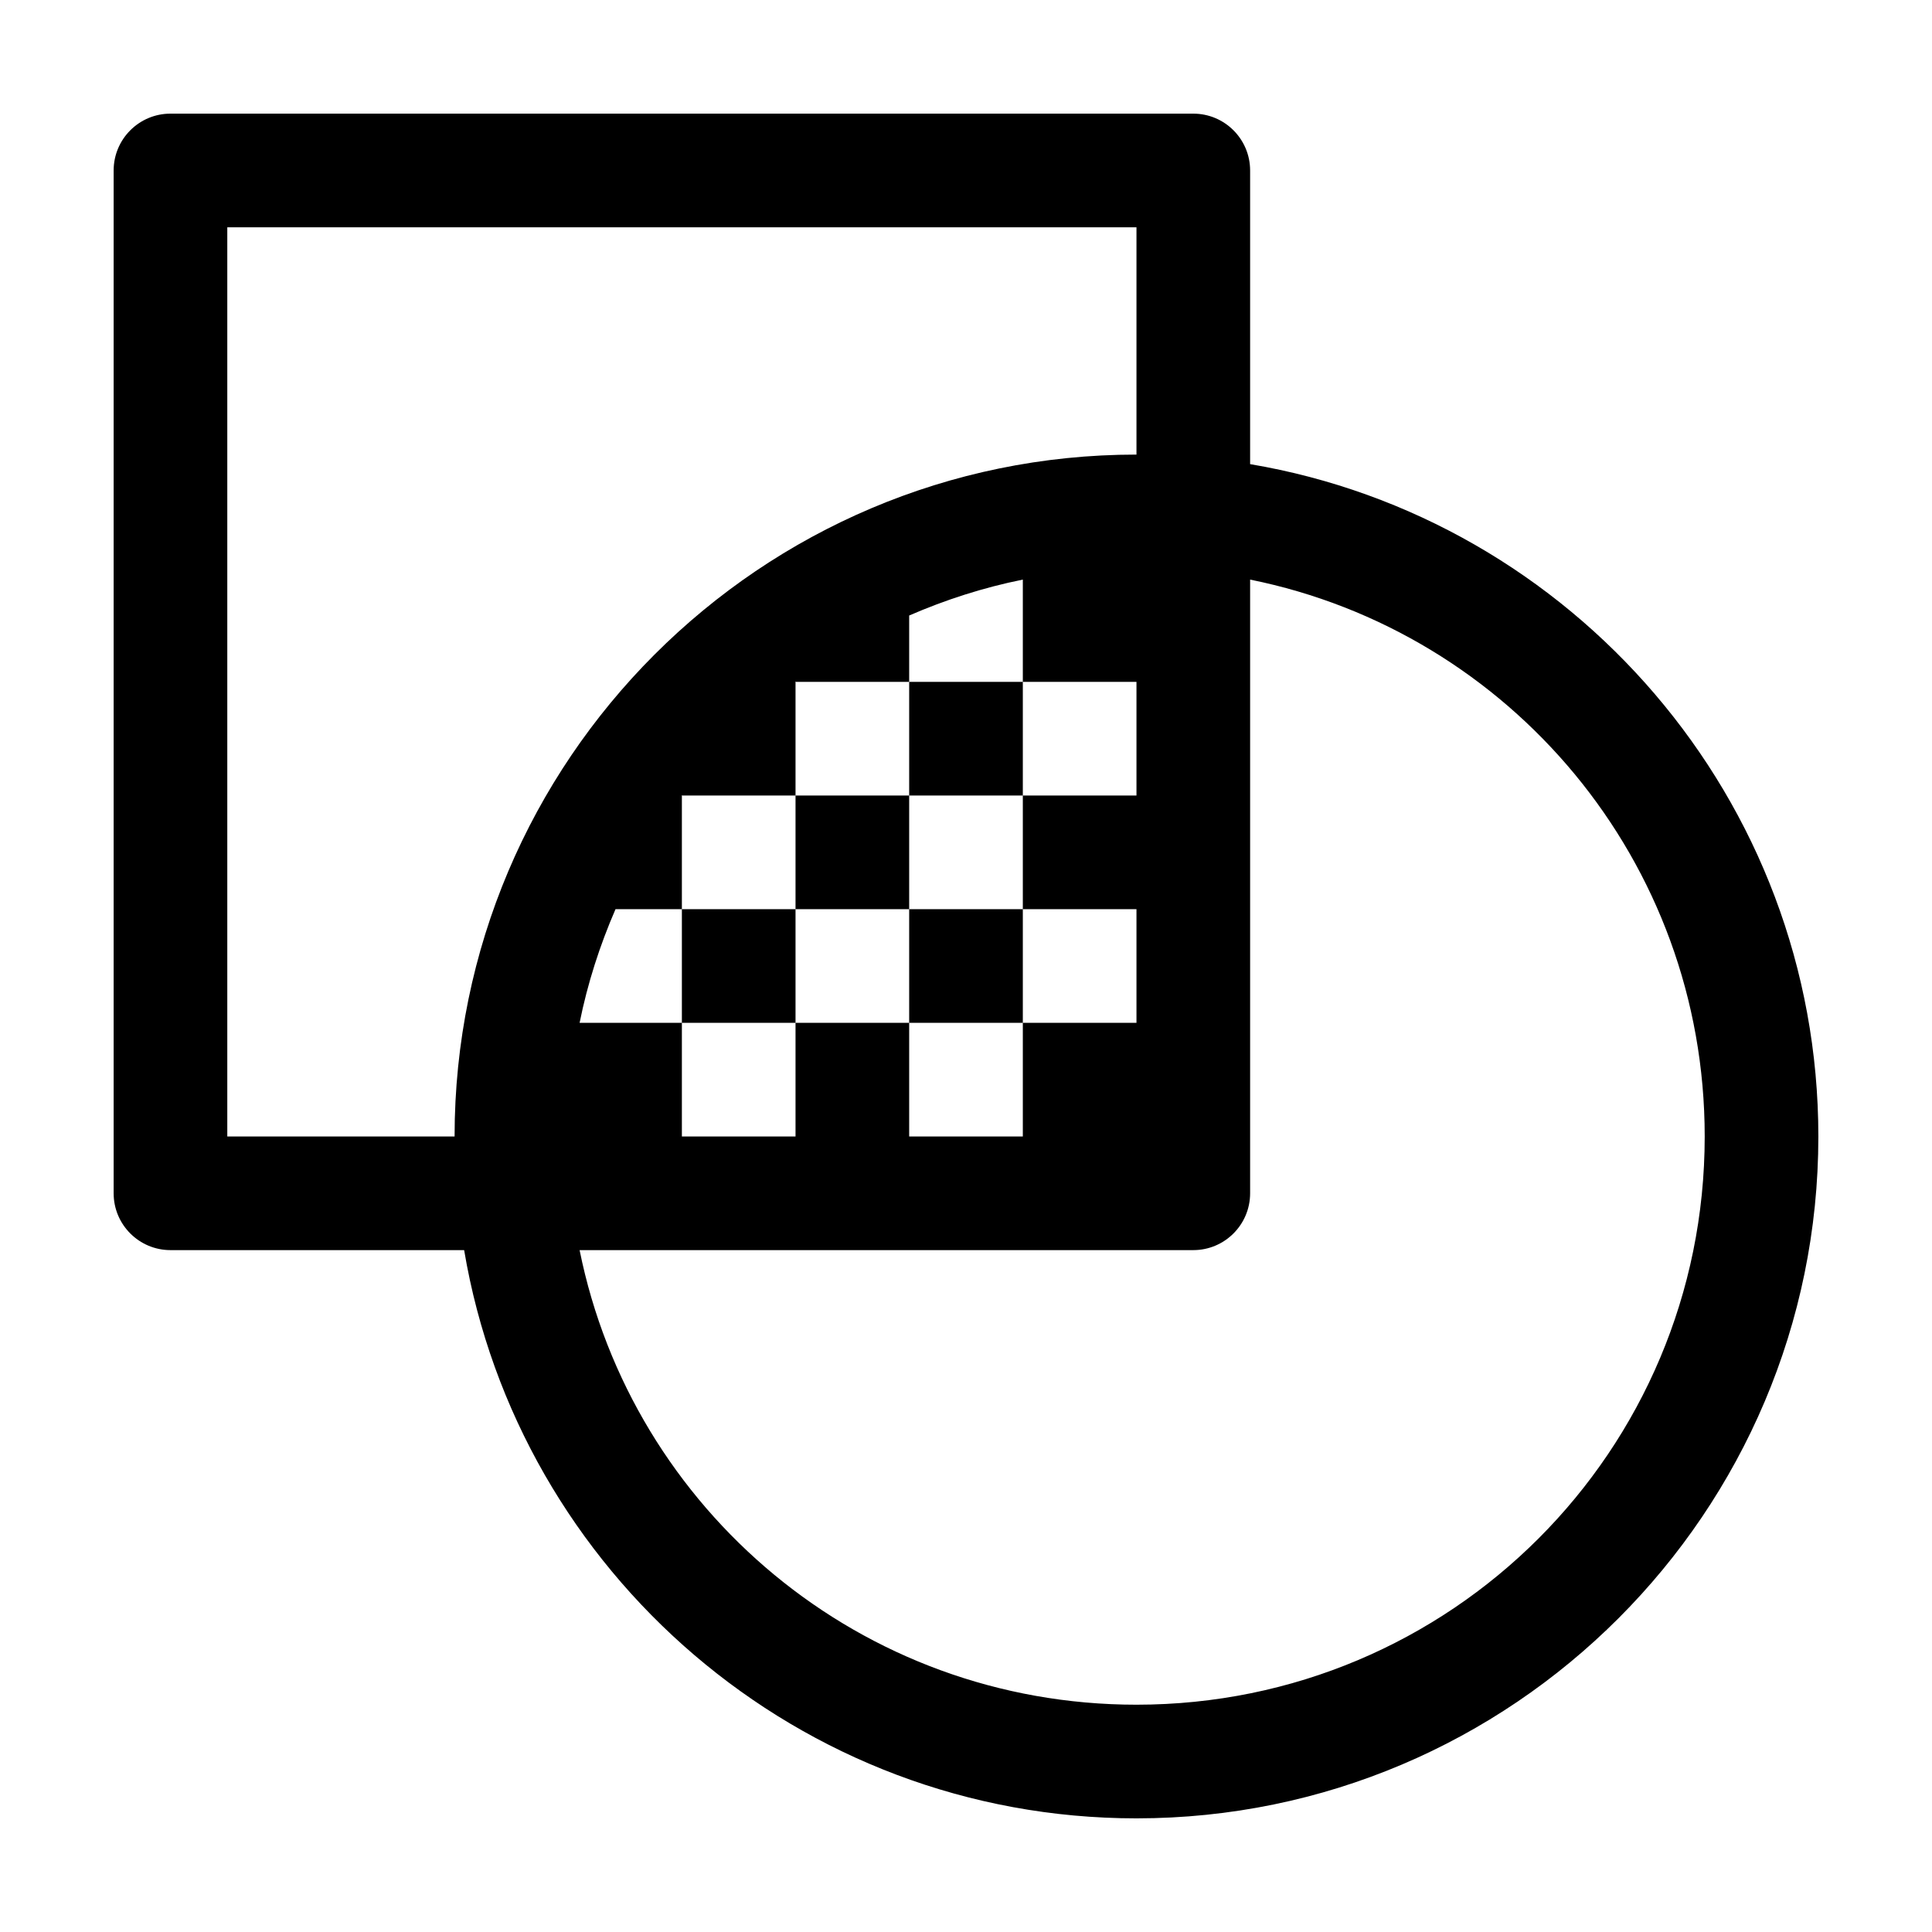
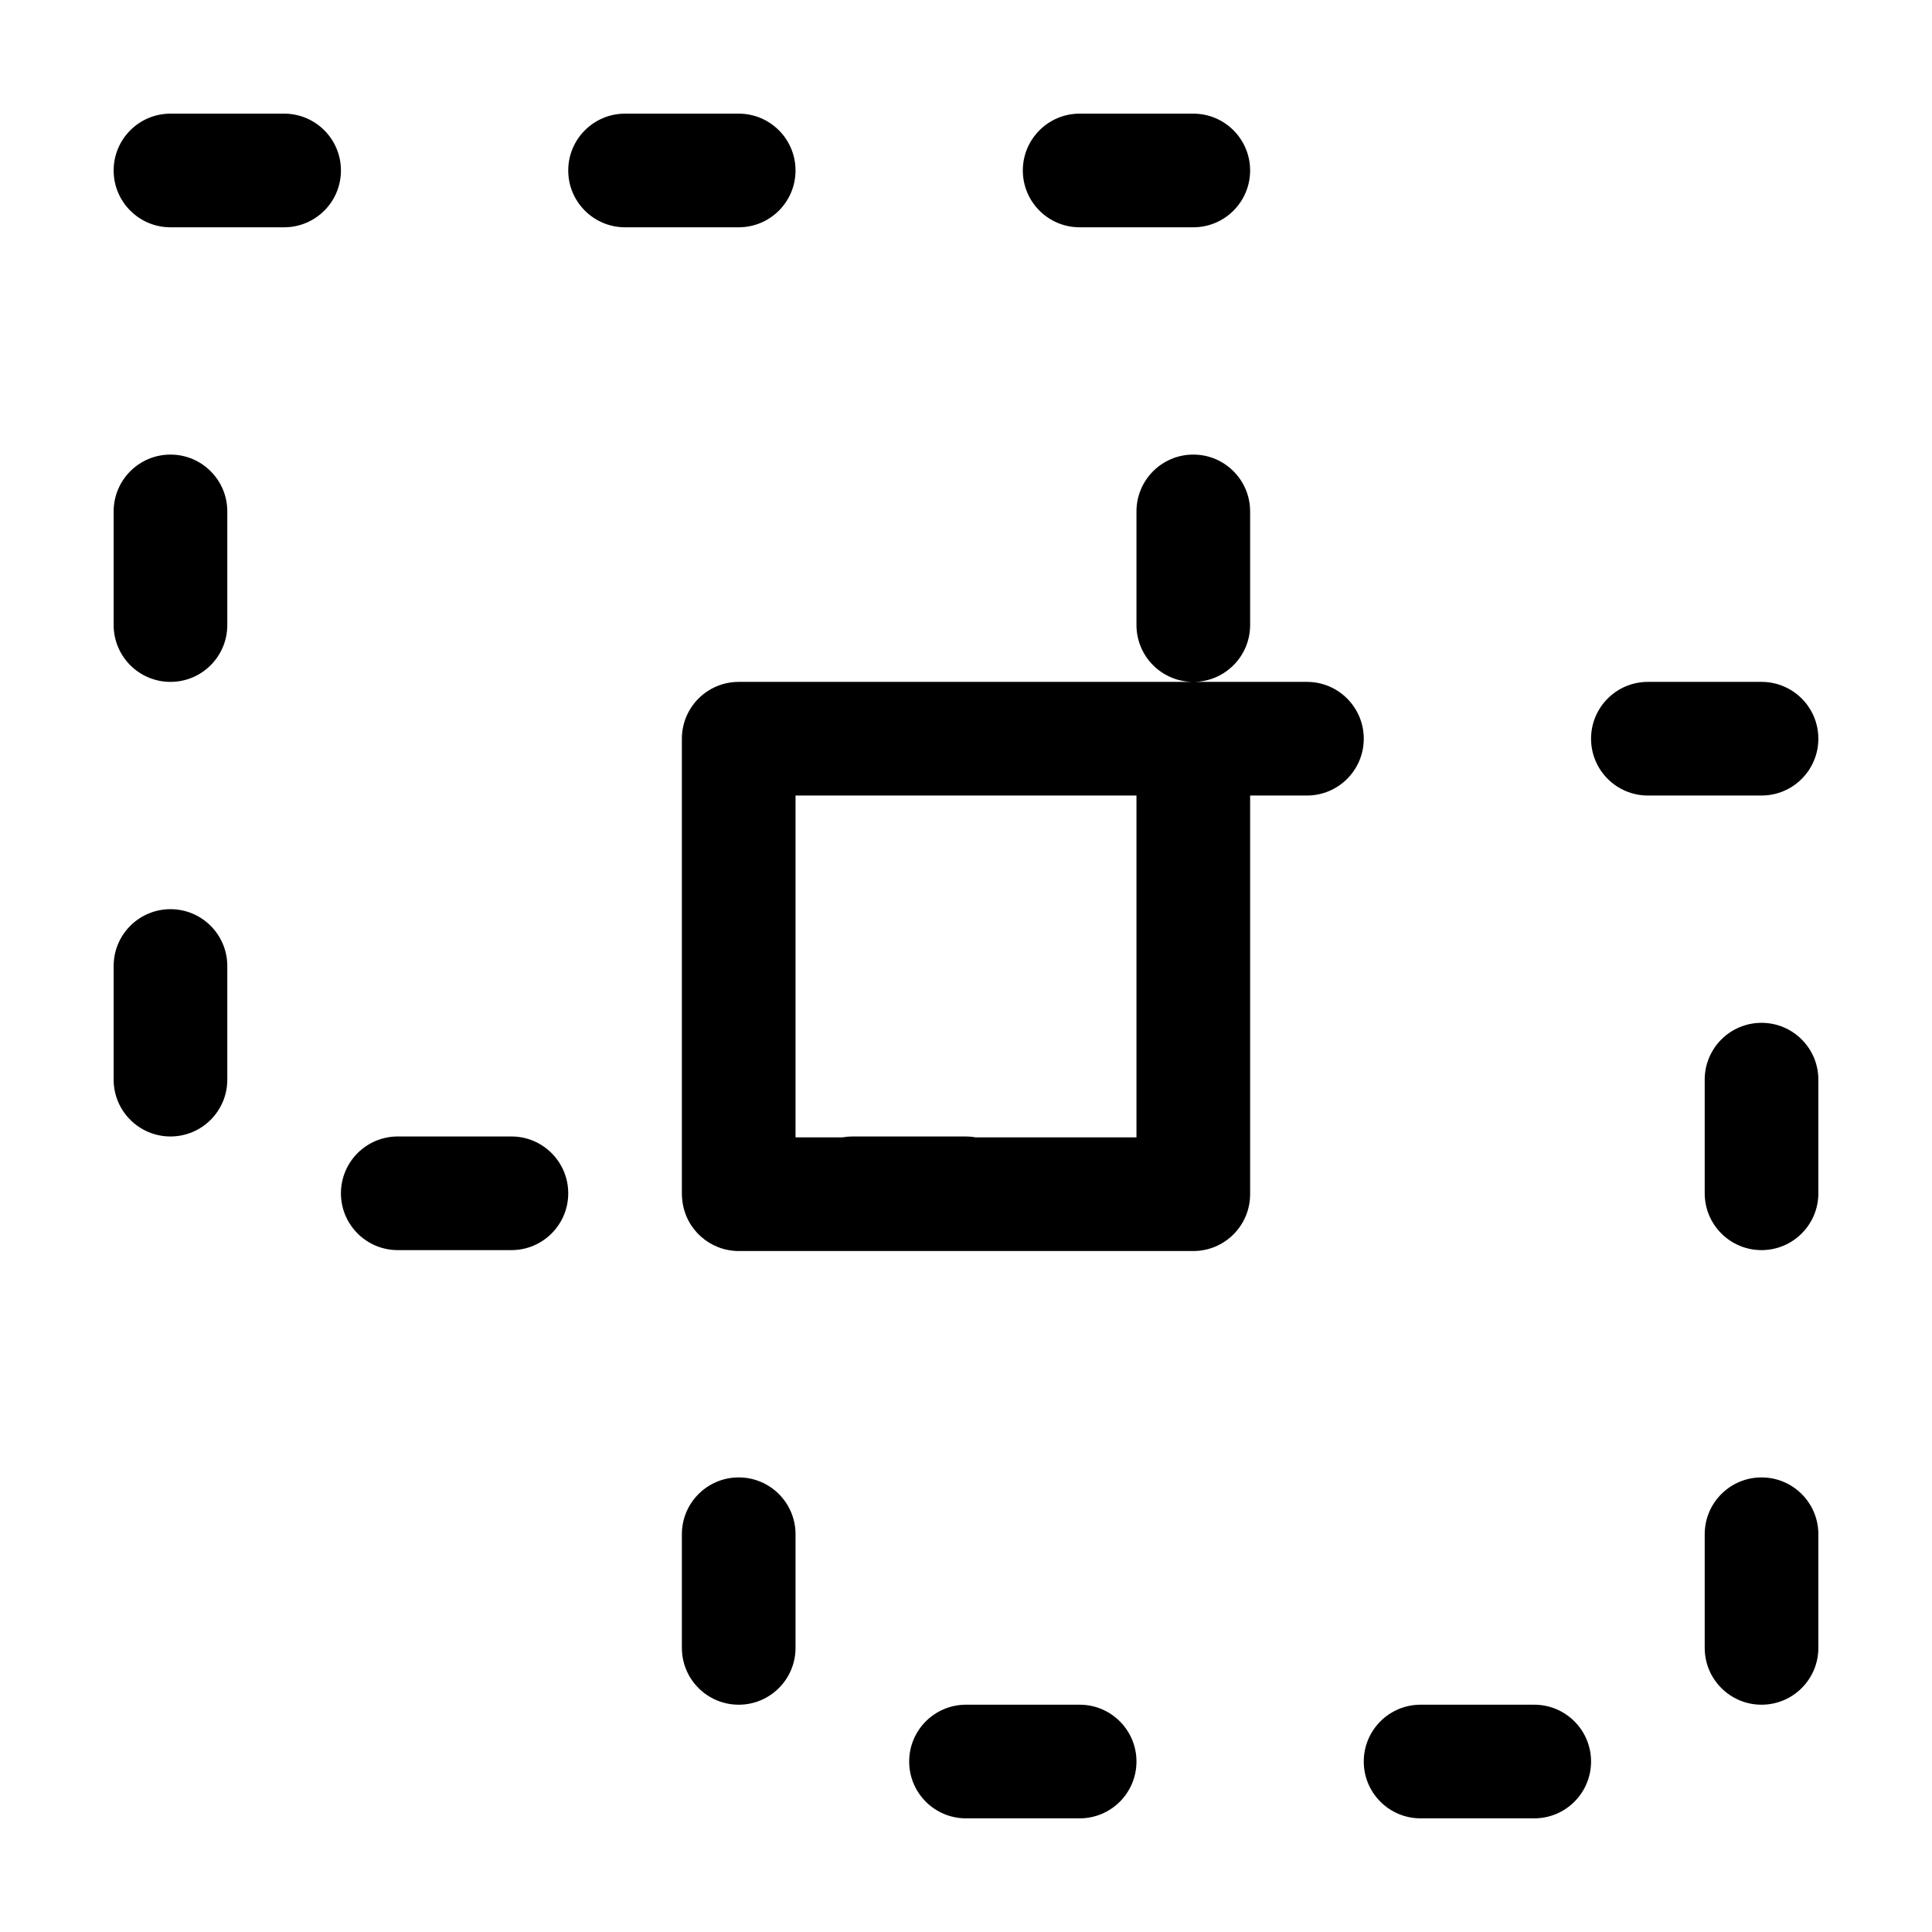
<svg xmlns="http://www.w3.org/2000/svg" width="17" height="17" version="1.1" viewBox="0 0 17 17">
-   <path d="m1.5 1c-.276 2.76e-5-.5.224-.5.5v9c2.76e-5.276.224.5.5.5h2.584c.478 2.833 2.949 5 5.916 5 3.308 0 6-2.692 6-6 0-2.967-2.167-5.438-5-5.916v-2.584c-2.8e-5-.276-.224-.5-.5-.5h-9zm.5 1h8v2c-3.308 0-6 2.692-6 6h-2v-8zm7 3.1v.9h1v1h-1v1h1v1h-1v1h-1v-1h-1v1h-1v-1h-.9c.07-.348.178-.682.316-1h.584v-1h-.004c.001-.001.003-.002.004-.004v.004h1v-1h-.004c.001-.001.002-.003.004-.004v.004h1v-.584c.318-.138.652-.246 1-.316zm-1 .9v1h1v-1h-1zm0 1h-1v1h1v-1zm0 1v1h1v-1h-1zm-1 0h-1v1h1v-1zm4-2.9c2.286.461 4 2.475 4 4.9 0 2.767-2.233 5-5 5-2.425 0-4.439-1.714-4.9-4h5.4c.276-2.8e-5.5-.224.5-.5v-5.4z" />
+   <path d="m1.5 1a0.5 0.5 0 0 0-0.5 0.5 0.5 0.5 0 0 0 0.5 0.5h1a0.5 0.5 0 0 0 0.5-0.5 0.5 0.5 0 0 0-0.5-0.5h-1zm4 0a0.5 0.5 0 0 0-0.5 0.5 0.5 0.5 0 0 0 0.5 0.5h1a0.5 0.5 0 0 0 0.5-0.5 0.5 0.5 0 0 0-0.5-0.5h-1zm4 0a0.5 0.5 0 0 0-0.5 0.5 0.5 0.5 0 0 0 0.5 0.5h1a0.5 0.5 0 0 0 0.5-0.5 0.5 0.5 0 0 0-0.5-0.5h-1zm-8 3a0.5 0.5 0 0 0-0.5 0.5v1a0.5 0.5 0 0 0 0.5 0.5 0.5 0.5 0 0 0 0.5-0.5v-1a0.5 0.5 0 0 0-0.5-0.5zm9 0a0.5 0.5 0 0 0-0.5 0.5v1a0.5 0.5 0 0 0 0.5 0.5 0.5 0.5 0 0 0 0.5-0.5v-1a0.5 0.5 0 0 0-0.5-0.5zm0 2h-3-1a0.5 0.5 0 0 0-0.5 0.5v3 1.008a0.5 0.5 0 0 0 0.004 0.057 0.5 0.5 0 0 0 0.496 0.443h4a0.5 0.5 0 0 0 0.5-0.5v-1.008-1-1.5h0.5a0.5 0.5 0 0 0 0.5-0.5 0.5 0.5 0 0 0-0.5-0.5h-1zm4 0a0.5 0.5 0 0 0-0.5 0.5 0.5 0.5 0 0 0 0.5 0.5h1a0.5 0.5 0 0 0 0.5-0.5 0.5 0.5 0 0 0-0.5-0.5h-1zm-7.5 1h0.5 2.5v1.5 1 0.508h-1.412a0.5 0.5 0 0 0-0.088-0.008h-1a0.5 0.5 0 0 0-0.088 0.008h-0.412v-0.508-2.5zm-5.5 1a0.5 0.5 0 0 0-0.5 0.5v1a0.5 0.5 0 0 0 0.5 0.5 0.5 0.5 0 0 0 0.5-0.5v-1a0.5 0.5 0 0 0-0.5-0.5zm14 1a0.5 0.5 0 0 0-0.5 0.5v1a0.5 0.5 0 0 0 0.5 0.5 0.5 0.5 0 0 0 0.5-0.5v-1a0.5 0.5 0 0 0-0.5-0.5zm-12 1a0.5 0.5 0 0 0-0.5 0.5 0.5 0.5 0 0 0 0.5 0.5h1a0.5 0.5 0 0 0 0.5-0.5 0.5 0.5 0 0 0-0.5-0.5h-1zm3 3a0.5 0.5 0 0 0-0.5 0.5v1a0.5 0.5 0 0 0 0.5 0.5 0.5 0.5 0 0 0 0.5-0.5v-1a0.5 0.5 0 0 0-0.5-0.5zm9 0a0.5 0.5 0 0 0-0.5 0.5v1a0.5 0.5 0 0 0 0.5 0.5 0.5 0.5 0 0 0 0.5-0.5v-1a0.5 0.5 0 0 0-0.5-0.5zm-7 2a0.5 0.5 0 0 0-0.5 0.5 0.5 0.5 0 0 0 0.5 0.5h1a0.5 0.5 0 0 0 0.5-0.5 0.5 0.5 0 0 0-0.5-0.5h-1zm4 0a0.5 0.5 0 0 0-0.5 0.5 0.5 0.5 0 0 0 0.5 0.5h1a0.5 0.5 0 0 0 0.5-0.5 0.5 0.5 0 0 0-0.5-0.5h-1z" stop-color="#000000" stroke-linecap="round" stroke-linejoin="round" />
</svg>
